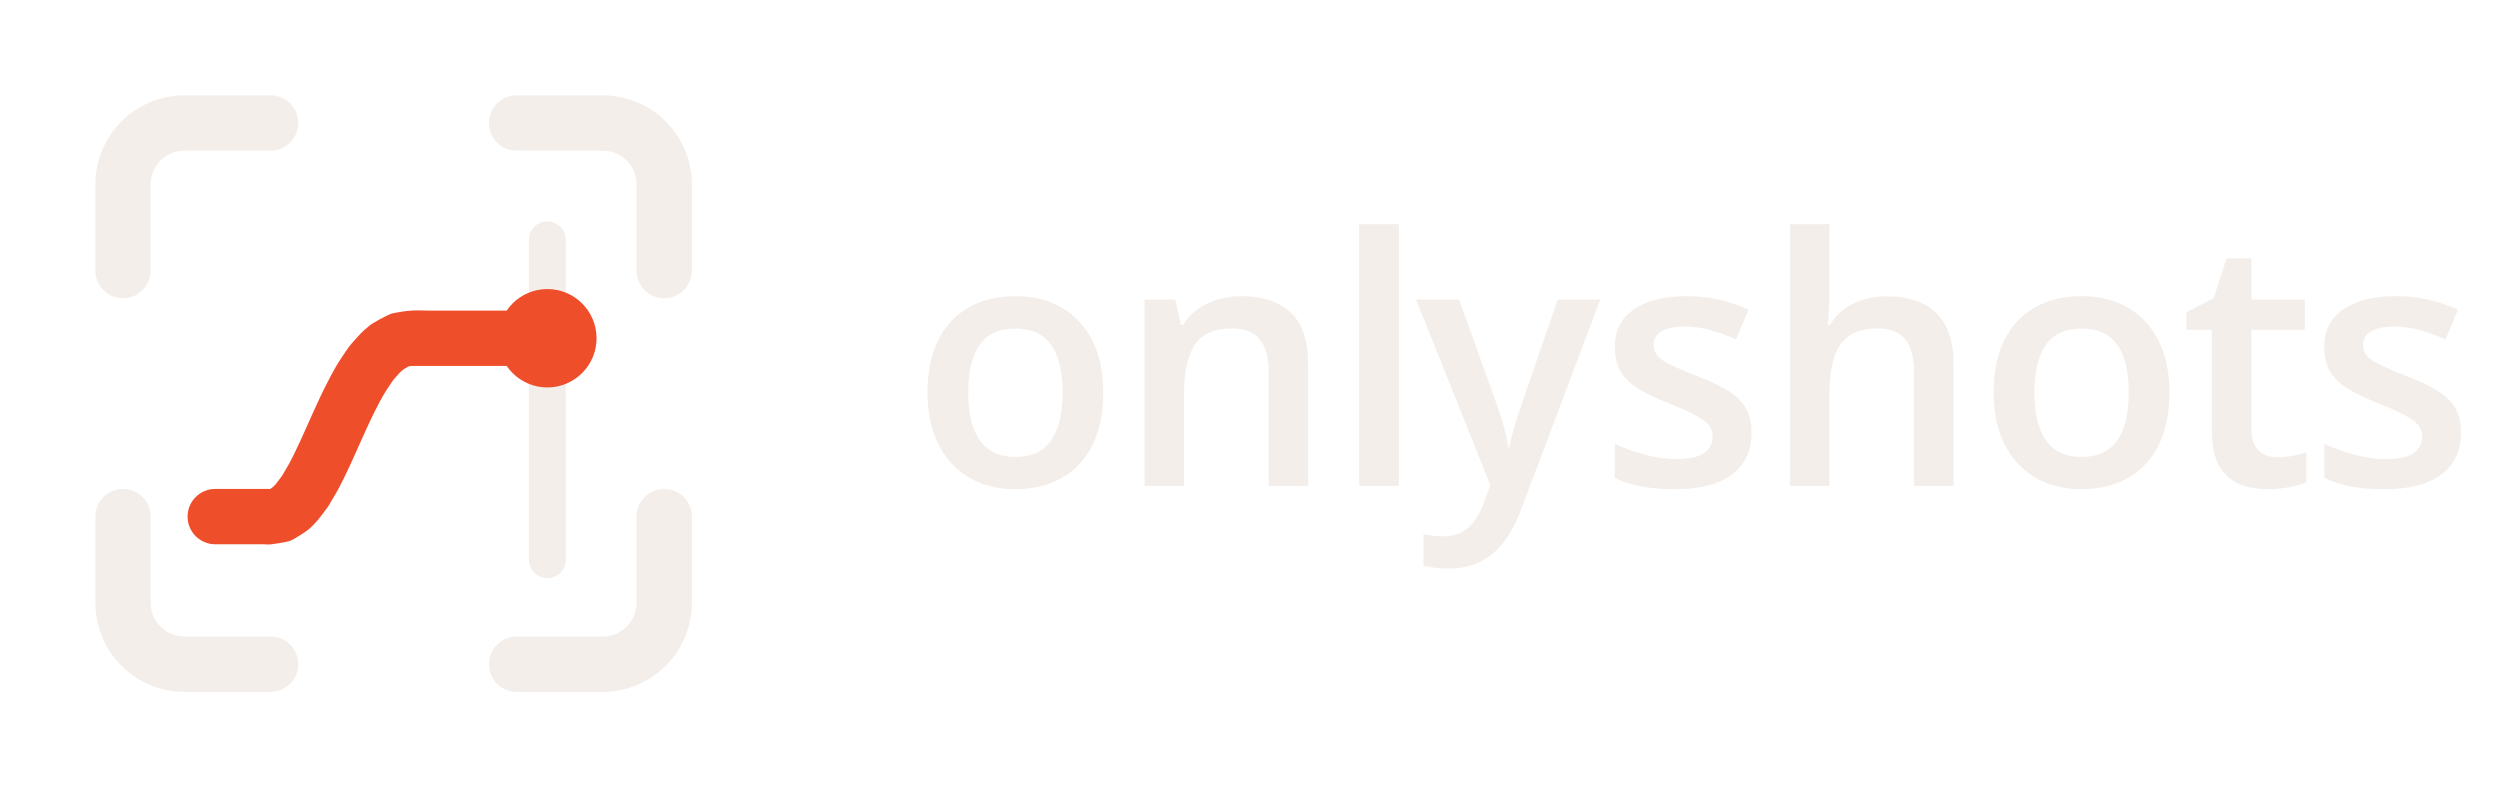
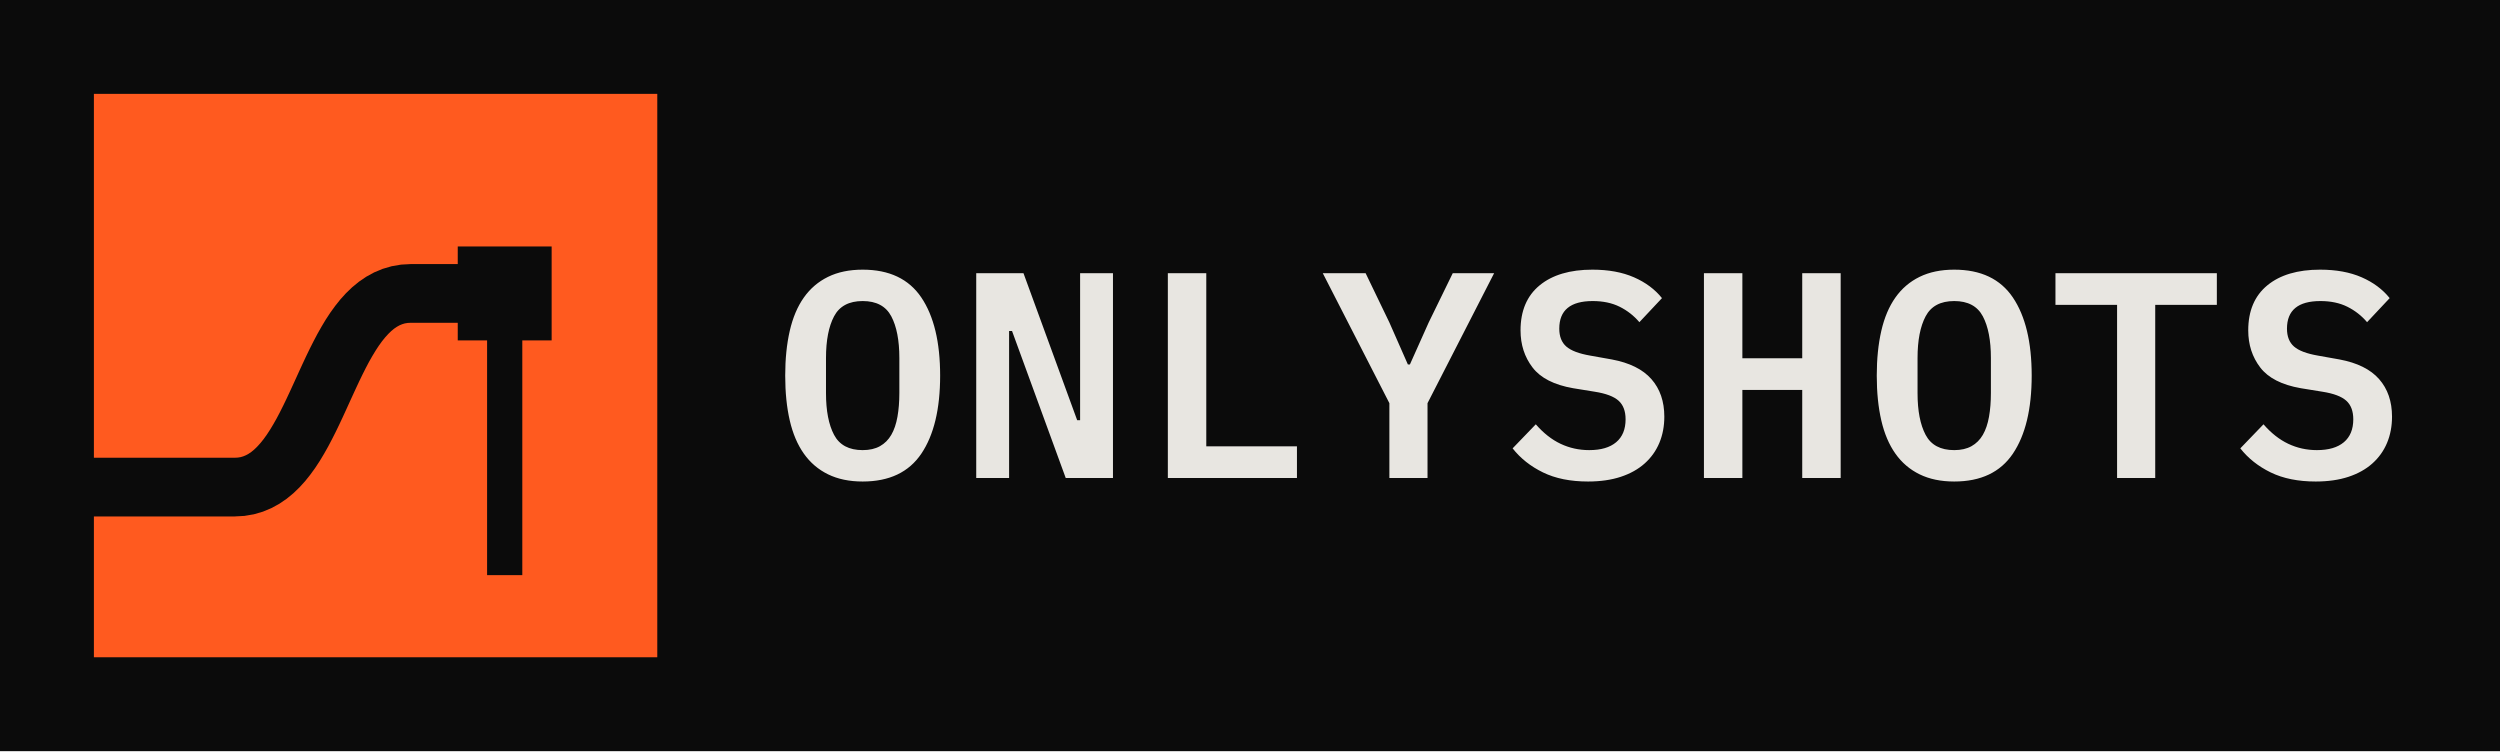
- <svg xmlns="http://www.w3.org/2000/svg" viewBox="0 0 813 256">
-   <g>
-     <path fill="#F4EEEA" d="M31.0 88.0L31.0 60.0A29.0 29.0 0 0 1 60.0 31.0L88.0 31.0A9.0 9.0 0 0 1 88.0 49.0L60.0 49.0A11.0 11.0 0 0 0 49.0 60.0L49.0 88.0A9.0 9.0 0 0 1 31.0 88.0ZM168.0 31.0L196.0 31.0A29.0 29.0 0 0 1 225.0 60.0L225.0 88.0A9.0 9.0 0 0 1 207.0 88.0L207.0 60.0A11.0 11.0 0 0 0 196.0 49.0L168.0 49.0A9.0 9.0 0 0 1 168.0 31.0ZM225.0 168.0L225.0 196.0A29.0 29.0 0 0 1 196.0 225.0L168.0 225.0A9.0 9.0 0 0 1 168.0 207.0L196.0 207.0A11.0 11.0 0 0 0 207.0 196.0L207.0 168.0A9.0 9.0 0 0 1 225.0 168.0ZM88.0 225.0L60.0 225.0A29.0 29.0 0 0 1 31.0 196.0L31.0 168.0A9.0 9.0 0 0 1 49.0 168.0L49.0 196.0A11.0 11.0 0 0 0 60.0 207.0L88.0 207.0A9.0 9.0 0 0 1 88.0 225.0ZM172.0 78V182A6.0 6.0 0 0 0 184.0 182V78A6.0 6.0 0 0 0 172.0 78Z" />
-     <path fill="#EF4E2B" d="M70.00 177.00C70.38 177.00 71.12 177.00 72.25 177.00C73.38 177.00 75.62 177.00 76.75 177.00C77.88 177.00 77.88 177.00 79.00 177.00C80.12 177.00 82.38 177.00 83.50 177.00C84.62 177.00 84.96 177.00 85.75 177.00C86.54 177.00 86.99 177.14 88.27 177.00C89.54 176.85 92.14 176.45 93.40 176.14C94.65 175.83 94.73 175.76 95.82 175.15C96.91 174.54 98.97 173.18 99.95 172.47C100.93 171.76 101.14 171.44 101.69 170.90C102.24 170.36 102.54 170.10 103.26 169.23C103.99 168.35 105.37 166.56 106.04 165.64C106.71 164.73 106.70 164.73 107.29 163.75C107.89 162.78 109.04 160.80 109.61 159.79C110.18 158.79 110.34 158.43 110.70 157.74C111.06 157.05 111.24 156.71 111.76 155.65C112.27 154.58 113.29 152.44 113.80 151.37C114.30 150.29 114.30 150.28 114.79 149.20C115.28 148.11 116.26 145.93 116.74 144.85C117.23 143.76 117.39 143.40 117.71 142.69C118.03 141.97 118.19 141.60 118.67 140.55C119.16 139.50 120.12 137.41 120.60 136.39C121.08 135.36 121.08 135.35 121.56 134.39C122.05 133.43 123.01 131.54 123.50 130.62C123.98 129.70 124.15 129.43 124.47 128.87C124.79 128.31 124.96 127.99 125.44 127.23C125.92 126.48 126.87 125.03 127.35 124.35C127.82 123.66 127.83 123.65 128.28 123.12C128.73 122.59 129.61 121.62 130.03 121.17C130.46 120.73 130.57 120.67 130.82 120.46C131.08 120.25 131.23 120.11 131.54 119.91C131.85 119.71 132.43 119.40 132.69 119.27C132.96 119.14 132.91 119.16 133.15 119.11C133.39 119.07 133.08 119.02 134.14 119.00C135.19 118.98 137.69 119.00 139.50 119.00C141.31 119.00 142.25 119.00 145.00 119.00C147.75 119.00 153.25 119.00 156.00 119.00C158.75 119.00 158.75 119.00 161.50 119.00C164.25 119.00 169.75 119.00 172.50 119.00C175.25 119.00 177.08 119.00 178.00 119.00A9 9 0 0 0 178.00 101.00C177.08 101.00 175.25 101.00 172.50 101.00C169.75 101.00 164.25 101.00 161.50 101.00C158.75 101.00 158.75 101.00 156.00 101.00C153.25 101.00 147.75 101.00 145.00 101.00C142.25 101.00 141.36 101.00 139.50 101.00C137.64 101.00 135.70 100.88 133.86 101.00C132.03 101.12 129.81 101.46 128.49 101.73C127.16 101.99 127.11 102.03 125.92 102.59C124.73 103.15 122.45 104.41 121.35 105.07C120.25 105.74 119.99 106.06 119.35 106.59C118.71 107.12 118.36 107.37 117.51 108.24C116.66 109.12 115.03 110.93 114.24 111.85C113.46 112.78 113.47 112.78 112.78 113.78C112.08 114.77 110.75 116.80 110.09 117.82C109.44 118.85 109.25 119.22 108.85 119.92C108.44 120.63 108.23 120.98 107.66 122.07C107.09 123.15 105.97 125.34 105.41 126.44C104.86 127.54 104.86 127.55 104.34 128.66C103.82 129.77 102.79 132.00 102.28 133.11C101.78 134.22 101.62 134.58 101.29 135.31C100.96 136.05 100.79 136.43 100.31 137.50C99.83 138.57 98.88 140.70 98.40 141.75C97.93 142.80 97.93 142.82 97.47 143.80C97.00 144.79 96.08 146.73 95.62 147.67C95.16 148.61 95.02 148.89 94.72 149.47C94.42 150.05 94.26 150.37 93.82 151.15C93.38 151.93 92.51 153.42 92.08 154.12C91.66 154.83 91.65 154.84 91.25 155.38C90.86 155.92 90.09 156.91 89.73 157.36C89.37 157.81 89.28 157.86 89.08 158.06C88.88 158.25 88.73 158.39 88.54 158.55C88.34 158.70 88.01 158.91 87.90 158.99C87.78 159.07 87.86 159.02 87.83 159.02C87.80 159.02 88.08 159.01 87.73 159.00C87.38 159.00 86.46 159.00 85.75 159.00C85.04 159.00 84.62 159.00 83.50 159.00C82.38 159.00 80.12 159.00 79.00 159.00C77.88 159.00 77.88 159.00 76.75 159.00C75.62 159.00 73.38 159.00 72.25 159.00C71.12 159.00 70.38 159.00 70.00 159.00A9 9 0 0 0 70.00 177.00ZM162.00 110.00A16 16 0 1 0 194.00 110.00A16 16 0 1 0 162.00 110.00Z" />
-   </g>
-   <path fill="#F4EEEA" transform="translate(296 0)" d="M62.78 127.59Q62.78 135.14 60.81 140.99Q58.84 146.84 55.07 150.86Q51.3 154.88 45.99 156.99Q40.69 159.09 34.02 159.09Q27.78 159.09 22.59 156.99Q17.39 154.88 13.59 150.86Q9.79 146.84 7.71 140.99Q5.63 135.14 5.63 127.59Q5.63 117.59 9.11 110.61Q12.58 103.64 19.03 99.98Q25.48 96.31 34.4 96.31Q42.77 96.31 49.16 99.98Q55.56 103.64 59.17 110.64Q62.78 117.64 62.78 127.59ZM18.87 127.59Q18.87 134.21 20.48 138.91Q22.09 143.62 25.48 146.11Q28.88 148.59 34.23 148.59Q39.59 148.59 42.98 146.11Q46.38 143.62 47.96 138.91Q49.55 134.21 49.55 127.59Q49.55 120.98 47.96 116.36Q46.38 111.73 42.98 109.3Q39.59 106.87 34.18 106.87Q26.2 106.87 22.53 112.23Q18.87 117.59 18.87 127.59ZM107.76 96.31Q117.98 96.31 123.7 101.59Q129.41 106.87 129.41 118.52L129.41 158.0L116.56 158.0L116.56 120.92Q116.56 113.87 113.66 110.34Q110.77 106.81 104.7 106.81Q95.89 106.81 92.47 112.23Q89.05 117.64 89.05 127.92L89.05 158.0L76.2 158.0L76.2 97.46L86.21 97.46L88.02 105.66L88.73 105.66Q90.7 102.49 93.62 100.44Q96.55 98.39 100.18 97.35Q103.82 96.31 107.76 96.31ZM158.91 158.0L146.01 158.0L146.01 72.91L158.91 72.91L158.91 158.0ZM164.52 97.46L178.52 97.46L190.93 132.02Q191.75 134.38 192.44 136.64Q193.12 138.91 193.64 141.1Q194.16 143.29 194.49 145.48L194.81 145.48Q195.36 142.63 196.37 139.11Q197.38 135.58 198.64 132.02L210.56 97.46L224.4 97.46L198.42 166.31Q196.18 172.22 192.93 176.4Q189.67 180.59 185.24 182.75Q180.81 184.91 175.13 184.91Q172.39 184.91 170.37 184.61Q168.35 184.3 166.92 183.98L166.92 173.7Q168.07 173.97 169.82 174.19Q171.57 174.41 173.43 174.41Q176.88 174.41 179.39 173.04Q181.91 171.67 183.66 169.18Q185.41 166.7 186.56 163.52L188.69 157.84L164.52 97.46ZM273.6 140.72Q273.6 146.68 270.7 150.78Q267.81 154.88 262.26 156.99Q256.7 159.09 248.67 159.09Q242.32 159.09 237.76 158.19Q233.19 157.29 229.14 155.43L229.14 144.33Q233.46 146.35 238.85 147.83Q244.24 149.3 249.05 149.3Q255.39 149.3 258.18 147.31Q260.97 145.31 260.97 141.98Q260.97 140.01 259.85 138.45Q258.73 136.89 255.69 135.22Q252.66 133.55 246.81 131.2Q241.06 128.91 237.13 126.61Q233.19 124.31 231.17 121.06Q229.14 117.8 229.14 112.72Q229.14 104.68 235.51 100.5Q241.88 96.31 252.38 96.31Q257.96 96.31 262.91 97.43Q267.86 98.55 272.62 100.69L268.57 110.37Q264.47 108.56 260.34 107.39Q256.21 106.21 251.95 106.21Q246.97 106.21 244.37 107.74Q241.77 109.27 241.77 112.12Q241.77 114.25 243.03 115.73Q244.29 117.2 247.38 118.68Q250.47 120.16 255.99 122.34Q261.41 124.42 265.37 126.69Q269.34 128.96 271.47 132.24Q273.6 135.52 273.6 140.72ZM298.95 72.91L298.95 94.29Q298.95 97.62 298.75 100.8Q298.56 103.97 298.34 105.72L299.06 105.72Q300.97 102.55 303.76 100.5Q306.55 98.45 310.02 97.41Q313.49 96.37 317.43 96.37Q324.38 96.37 329.24 98.69Q334.11 101.02 336.71 105.88Q339.31 110.75 339.31 118.52L339.31 158.0L326.45 158.0L326.45 120.92Q326.45 113.87 323.56 110.34Q320.66 106.81 314.59 106.81Q308.74 106.81 305.32 109.25Q301.9 111.68 300.42 116.41Q298.95 121.14 298.95 127.92L298.95 158.0L286.09 158.0L286.09 72.91L298.95 72.91ZM409.49 127.59Q409.49 135.14 407.52 140.99Q405.56 146.84 401.78 150.86Q398.01 154.88 392.7 156.99Q387.4 159.09 380.73 159.09Q374.49 159.09 369.3 156.99Q364.1 154.88 360.3 150.86Q356.5 146.84 354.42 140.99Q352.34 135.14 352.34 127.59Q352.34 117.59 355.82 110.61Q359.29 103.64 365.74 99.98Q372.2 96.31 381.11 96.31Q389.48 96.31 395.88 99.98Q402.27 103.64 405.88 110.64Q409.49 117.64 409.49 127.59ZM365.58 127.59Q365.58 134.21 367.19 138.91Q368.81 143.62 372.2 146.11Q375.59 148.59 380.95 148.59Q386.31 148.59 389.7 146.11Q393.09 143.62 394.67 138.91Q396.26 134.21 396.26 127.59Q396.26 120.98 394.67 116.36Q393.09 111.73 389.7 109.3Q386.31 106.87 380.89 106.87Q372.91 106.87 369.24 112.23Q365.58 117.59 365.58 127.59ZM444.55 148.7Q447.07 148.7 449.53 148.24Q451.99 147.77 454.01 147.12L454.01 156.85Q451.88 157.78 448.49 158.44Q445.1 159.09 441.43 159.09Q436.29 159.09 432.19 157.37Q428.09 155.65 425.68 151.44Q423.28 147.23 423.28 139.79L423.28 107.25L415.02 107.25L415.02 101.51L423.88 96.97L428.09 84.01L436.18 84.01L436.18 97.46L453.52 97.46L453.52 107.25L436.18 107.25L436.18 139.62Q436.18 144.22 438.48 146.46Q440.78 148.7 444.55 148.7ZM504.31 140.72Q504.31 146.68 501.42 150.78Q498.52 154.88 492.97 156.99Q487.42 159.09 479.38 159.09Q473.03 159.09 468.47 158.19Q463.9 157.29 459.85 155.43L459.85 144.33Q464.17 146.35 469.56 147.83Q474.95 149.3 479.76 149.3Q486.1 149.3 488.89 147.31Q491.68 145.31 491.68 141.98Q491.68 140.01 490.56 138.45Q489.44 136.89 486.4 135.22Q483.37 133.55 477.52 131.2Q471.78 128.91 467.84 126.61Q463.9 124.31 461.88 121.06Q459.85 117.8 459.85 112.72Q459.85 104.68 466.23 100.5Q472.6 96.31 483.1 96.31Q488.67 96.31 493.62 97.43Q498.57 98.55 503.33 100.69L499.28 110.37Q495.18 108.56 491.05 107.39Q486.92 106.21 482.66 106.21Q477.68 106.21 475.08 107.74Q472.49 109.27 472.49 112.12Q472.49 114.25 473.74 115.73Q475.0 117.2 478.09 118.68Q481.18 120.16 486.71 122.34Q492.12 124.42 496.08 126.69Q500.05 128.96 502.18 132.24Q504.31 135.52 504.31 140.72Z" />
+ <svg xmlns="http://www.w3.org/2000/svg" viewBox="0 0 852 256">
+   <rect x="0" width="852" height="256" fill="#0B0B0B" />
+   <path fill="#FF5A1F" d="M32 32L224 32L224 224L32 224L32 176L80.02 176L83.31 175.82L86.52 175.27L89.6 174.37L92.5 173.16L95.2 171.68L97.68 169.99L99.97 168.11L102.07 166.09L104 163.96L105.78 161.73L107.44 159.43L108.99 157.07L110.44 154.65L111.83 152.19L113.14 149.7L114.41 147.19L115.63 144.67L116.81 142.15L117.97 139.63L119.1 137.14L120.22 134.69L121.33 132.28L122.43 129.93L123.53 127.66L124.63 125.47L125.73 123.38L126.84 121.42L127.95 119.58L129.05 117.89L130.15 116.36L131.24 115L132.31 113.82L133.34 112.82L134.33 112L135.27 111.36L136.18 110.86L137.06 110.49L137.96 110.22L138.92 110.06L140.07 110L156 110L156 116L166 116L166 196L178 196L178 116L188 116L188 84L156 84L156 90L139.93 90L136.69 90.18L133.48 90.73L130.4 91.63L127.5 92.84L124.8 94.32L122.32 96.01L120.03 97.89L117.93 99.91L116 102.04L114.22 104.27L112.56 106.57L111.01 108.93L109.56 111.35L108.17 113.81L106.86 116.3L105.59 118.81L104.37 121.33L103.19 123.85L102.03 126.37L100.9 128.86L99.78 131.31L98.67 133.72L97.57 136.07L96.47 138.34L95.37 140.53L94.27 142.62L93.16 144.58L92.05 146.42L90.95 148.11L89.85 149.64L88.76 151L87.69 152.18L86.66 153.18L85.67 154L84.73 154.64L83.82 155.14L82.94 155.51L82.04 155.78L81.08 155.94L79.98 156L32 156Z" />
+   <path fill="#E8E6E1" transform="translate(264 162.9)" d="M30.0 1.2Q23.2 1.2 18.2 -1.25Q13.2 -3.7 9.95 -8.3Q6.7 -12.9 5.15 -19.6Q3.6 -26.3 3.6 -34.9Q3.6 -43.4 5.15 -50.15Q6.7 -56.9 9.95 -61.5Q13.2 -66.1 18.2 -68.55Q23.2 -71.0 30.0 -71.0Q43.6 -71.0 50.0 -61.5Q56.4 -52.0 56.4 -34.9Q56.4 -17.8 50.0 -8.3Q43.6 1.2 30.0 1.2ZM30.0 -9.5Q33.5 -9.5 35.9 -10.85Q38.3 -12.2 39.75 -14.7Q41.2 -17.2 41.85 -20.85Q42.5 -24.5 42.5 -29.0L42.5 -40.9Q42.5 -49.9 39.75 -55.1Q37.0 -60.3 30.0 -60.3Q23.0 -60.3 20.25 -55.1Q17.5 -49.9 17.5 -40.9L17.5 -28.9Q17.5 -19.9 20.25 -14.7Q23.0 -9.5 30.0 -9.5ZM80.9 -50.1L79.9 -50.1L79.9 0.0L68.7 0.0L68.7 -69.8L84.8 -69.8L103.1 -19.7L104.1 -19.7L104.1 -69.8L115.3 -69.8L115.3 0.0L99.2 0.0L80.9 -50.1ZM134.0 0.0L134.0 -69.8L147.1 -69.8L147.1 -10.8L178.0 -10.8L178.0 0.0L134.0 0.0ZM209.5 0.0L209.5 -25.5L186.8 -69.8L201.4 -69.8L209.5 -53.0L215.8 -38.7L216.5 -38.7L222.9 -53.0L231.1 -69.8L245.2 -69.8L222.5 -25.5L222.5 0.0L209.5 0.0ZM277.2 1.2Q268.2 1.2 261.85 -1.9Q255.5 -5.0 251.5 -10.1L259.4 -18.3Q263.3 -13.8 267.85 -11.65Q272.4 -9.5 277.6 -9.5Q283.6 -9.5 286.8 -12.2Q290.0 -14.9 290.0 -20.0Q290.0 -24.2 287.6 -26.35Q285.2 -28.5 279.5 -29.4L272.1 -30.6Q262.4 -32.3 258.3 -37.65Q254.2 -43.0 254.2 -50.3Q254.2 -60.3 260.7 -65.65Q267.2 -71.0 278.7 -71.0Q286.9 -71.0 292.85 -68.4Q298.8 -65.8 302.4 -61.3L294.7 -53.1Q291.9 -56.4 288.0 -58.35Q284.1 -60.3 278.8 -60.3Q267.4 -60.3 267.4 -50.9Q267.4 -46.9 269.8 -44.8Q272.2 -42.7 278.0 -41.7L285.3 -40.4Q294.4 -38.7 298.8 -33.7Q303.2 -28.7 303.2 -20.9Q303.2 -16.0 301.5 -11.95Q299.8 -7.9 296.5 -4.95Q293.2 -2.0 288.35 -0.4Q283.5 1.2 277.2 1.2ZM350.2 -30.0L329.8 -30.0L329.8 0.0L316.7 0.0L316.7 -69.8L329.8 -69.8L329.8 -40.8L350.2 -40.8L350.2 -69.8L363.3 -69.8L363.3 0.0L350.2 0.0L350.2 -30.0ZM402.0 1.2Q395.2 1.2 390.2 -1.25Q385.2 -3.7 381.95 -8.3Q378.7 -12.9 377.15 -19.6Q375.6 -26.3 375.6 -34.9Q375.6 -43.4 377.15 -50.15Q378.7 -56.9 381.95 -61.5Q385.2 -66.1 390.2 -68.55Q395.2 -71.0 402.0 -71.0Q415.6 -71.0 422.0 -61.5Q428.4 -52.0 428.4 -34.9Q428.4 -17.8 422.0 -8.3Q415.6 1.2 402.0 1.2ZM402.0 -9.5Q405.5 -9.5 407.9 -10.85Q410.3 -12.2 411.75 -14.7Q413.2 -17.2 413.85 -20.85Q414.5 -24.5 414.5 -29.0L414.5 -40.9Q414.5 -49.9 411.75 -55.1Q409.0 -60.3 402.0 -60.3Q395.0 -60.3 392.25 -55.1Q389.5 -49.9 389.5 -40.9L389.5 -28.9Q389.5 -19.9 392.25 -14.7Q395.0 -9.5 402.0 -9.5ZM470.5 -59.0L470.5 0.0L457.5 0.0L457.5 -59.0L436.5 -59.0L436.5 -69.8L491.5 -69.8L491.5 -59.0L470.5 -59.0ZM525.2 1.2Q516.2 1.2 509.85 -1.9Q503.5 -5.0 499.5 -10.1L507.4 -18.3Q511.3 -13.8 515.85 -11.65Q520.4 -9.5 525.6 -9.5Q531.6 -9.5 534.8 -12.2Q538.0 -14.9 538.0 -20.0Q538.0 -24.2 535.6 -26.35Q533.2 -28.5 527.5 -29.4L520.1 -30.6Q510.4 -32.3 506.3 -37.65Q502.2 -43.0 502.2 -50.3Q502.2 -60.3 508.7 -65.65Q515.2 -71.0 526.7 -71.0Q534.9 -71.0 540.85 -68.4Q546.8 -65.8 550.4 -61.3L542.7 -53.1Q539.9 -56.4 536.0 -58.35Q532.1 -60.3 526.8 -60.3Q515.4 -60.3 515.4 -50.9Q515.4 -46.9 517.8 -44.8Q520.2 -42.7 526.0 -41.7L533.3 -40.4Q542.4 -38.7 546.8 -33.7Q551.2 -28.7 551.2 -20.9Q551.2 -16.0 549.5 -11.95Q547.8 -7.9 544.5 -4.95Q541.2 -2.0 536.35 -0.4Q531.5 1.2 525.2 1.2Z" />
</svg>
